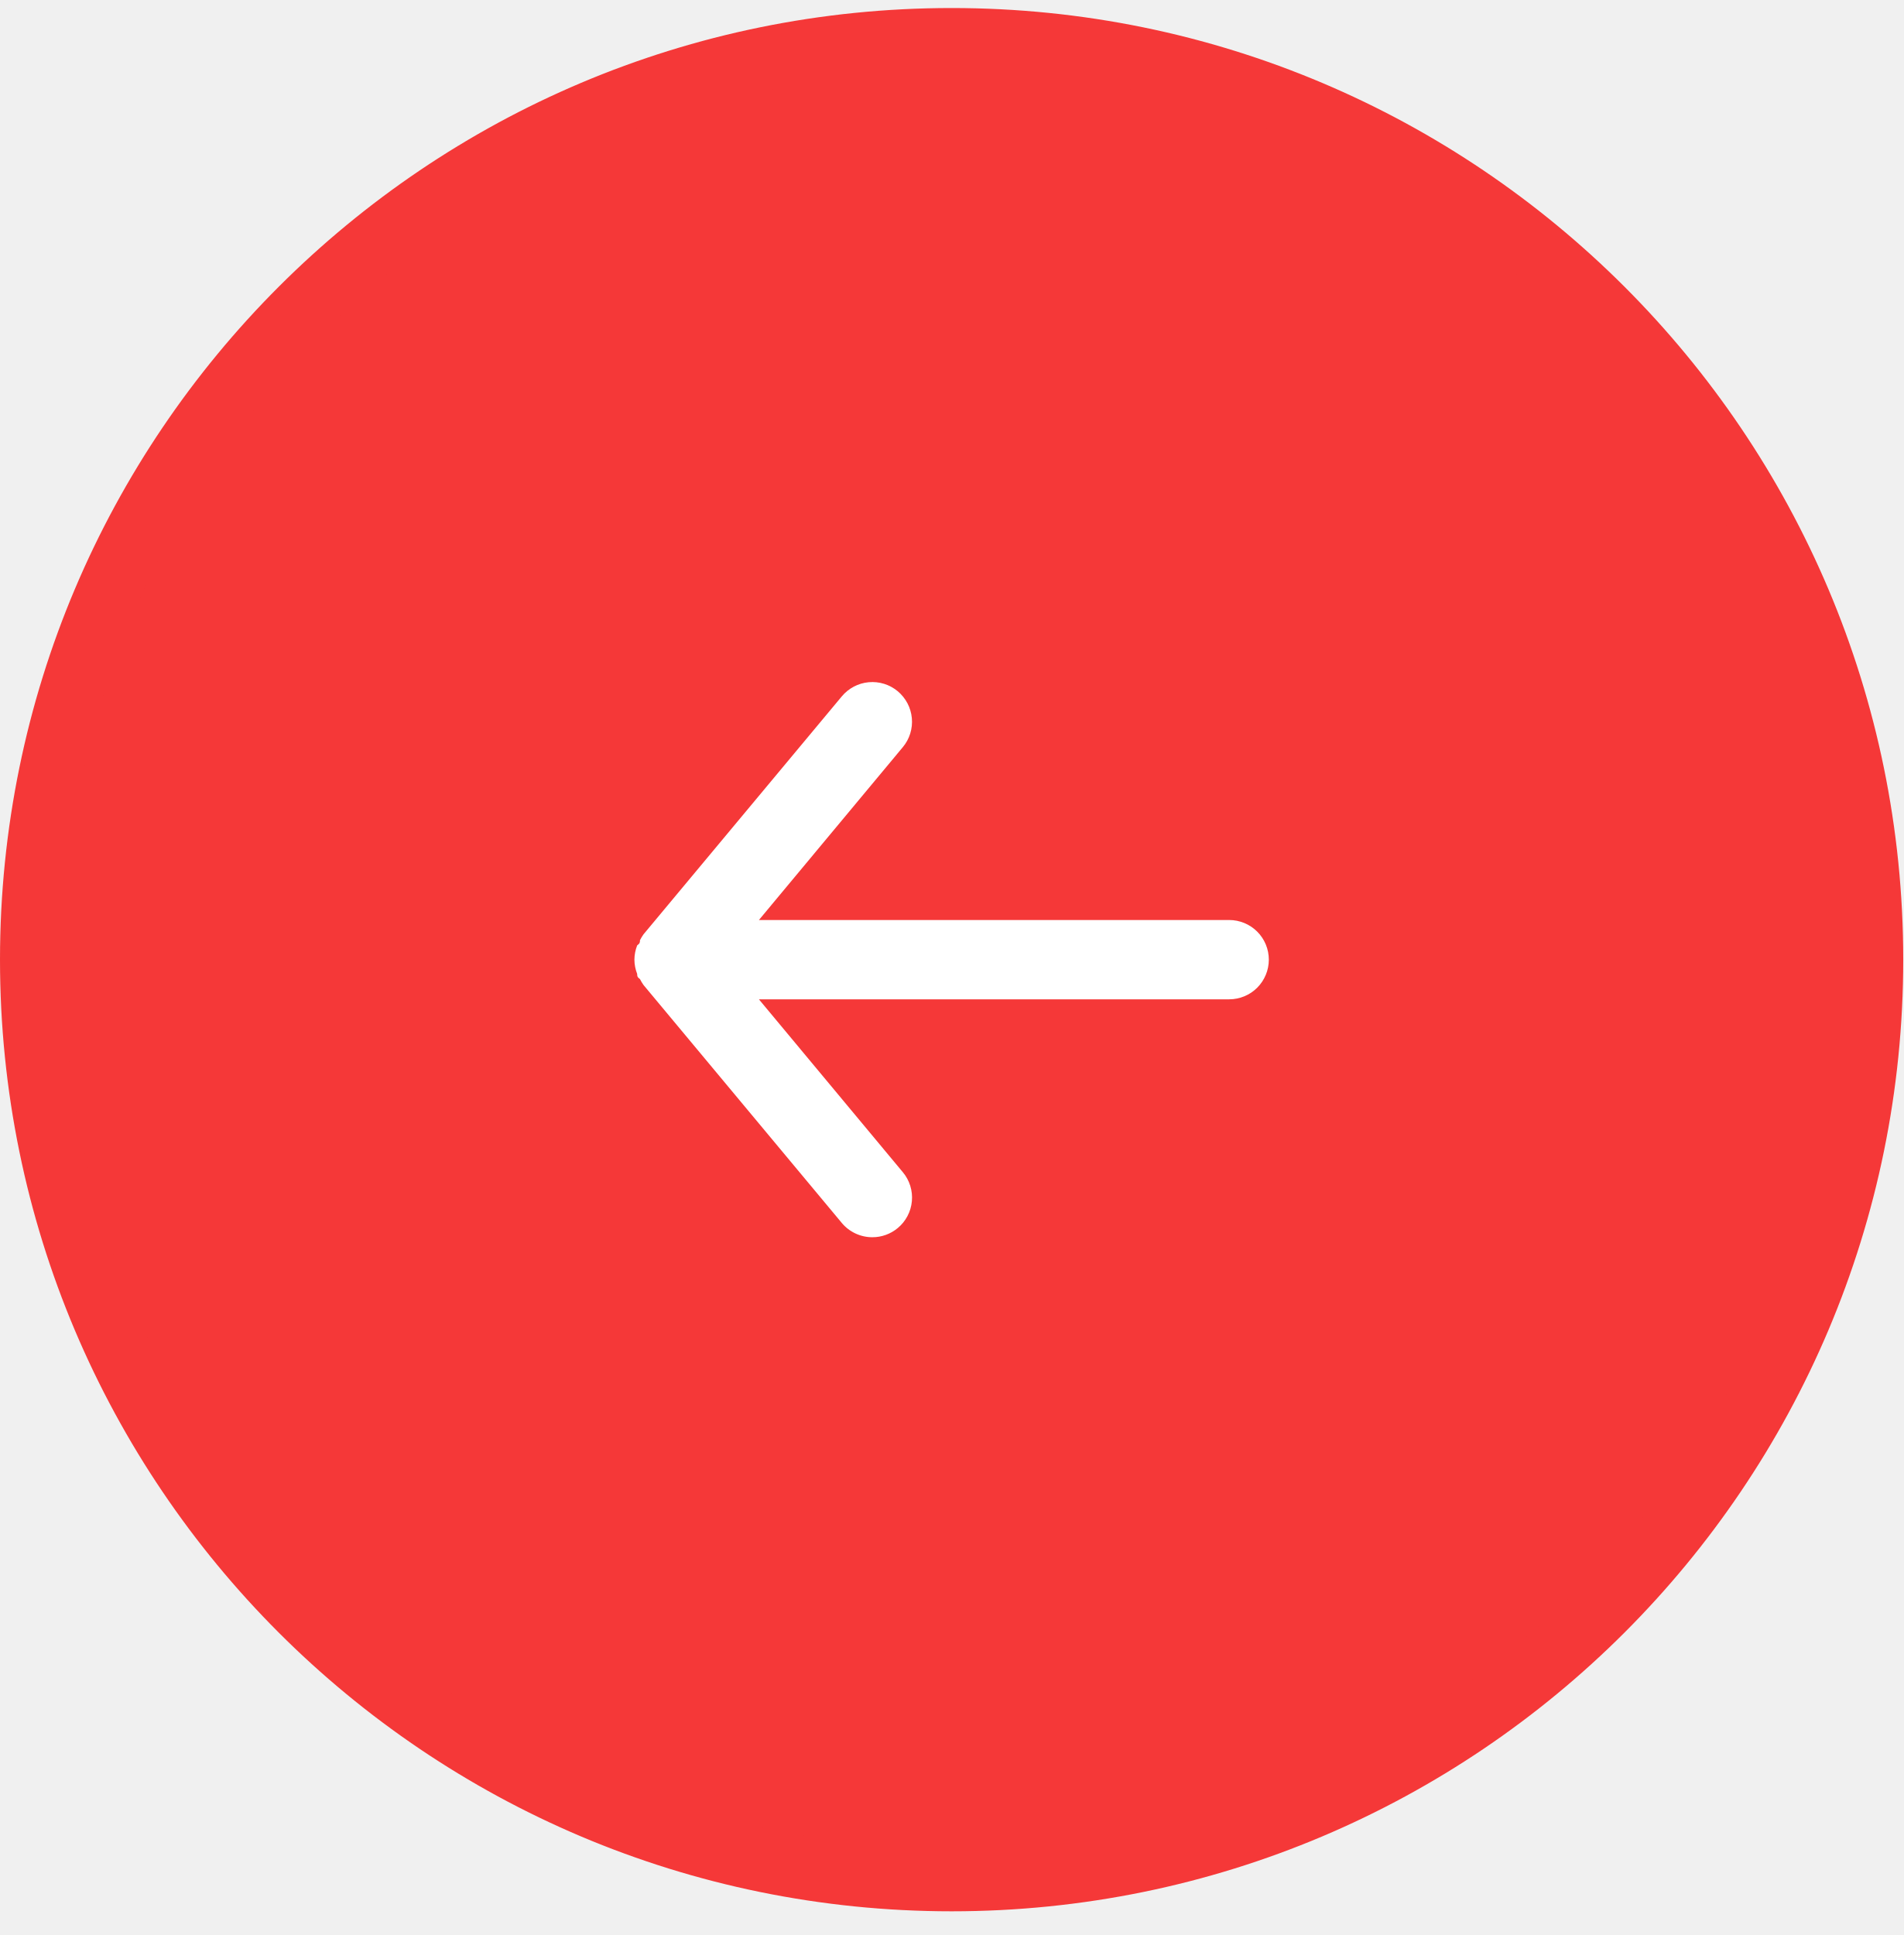
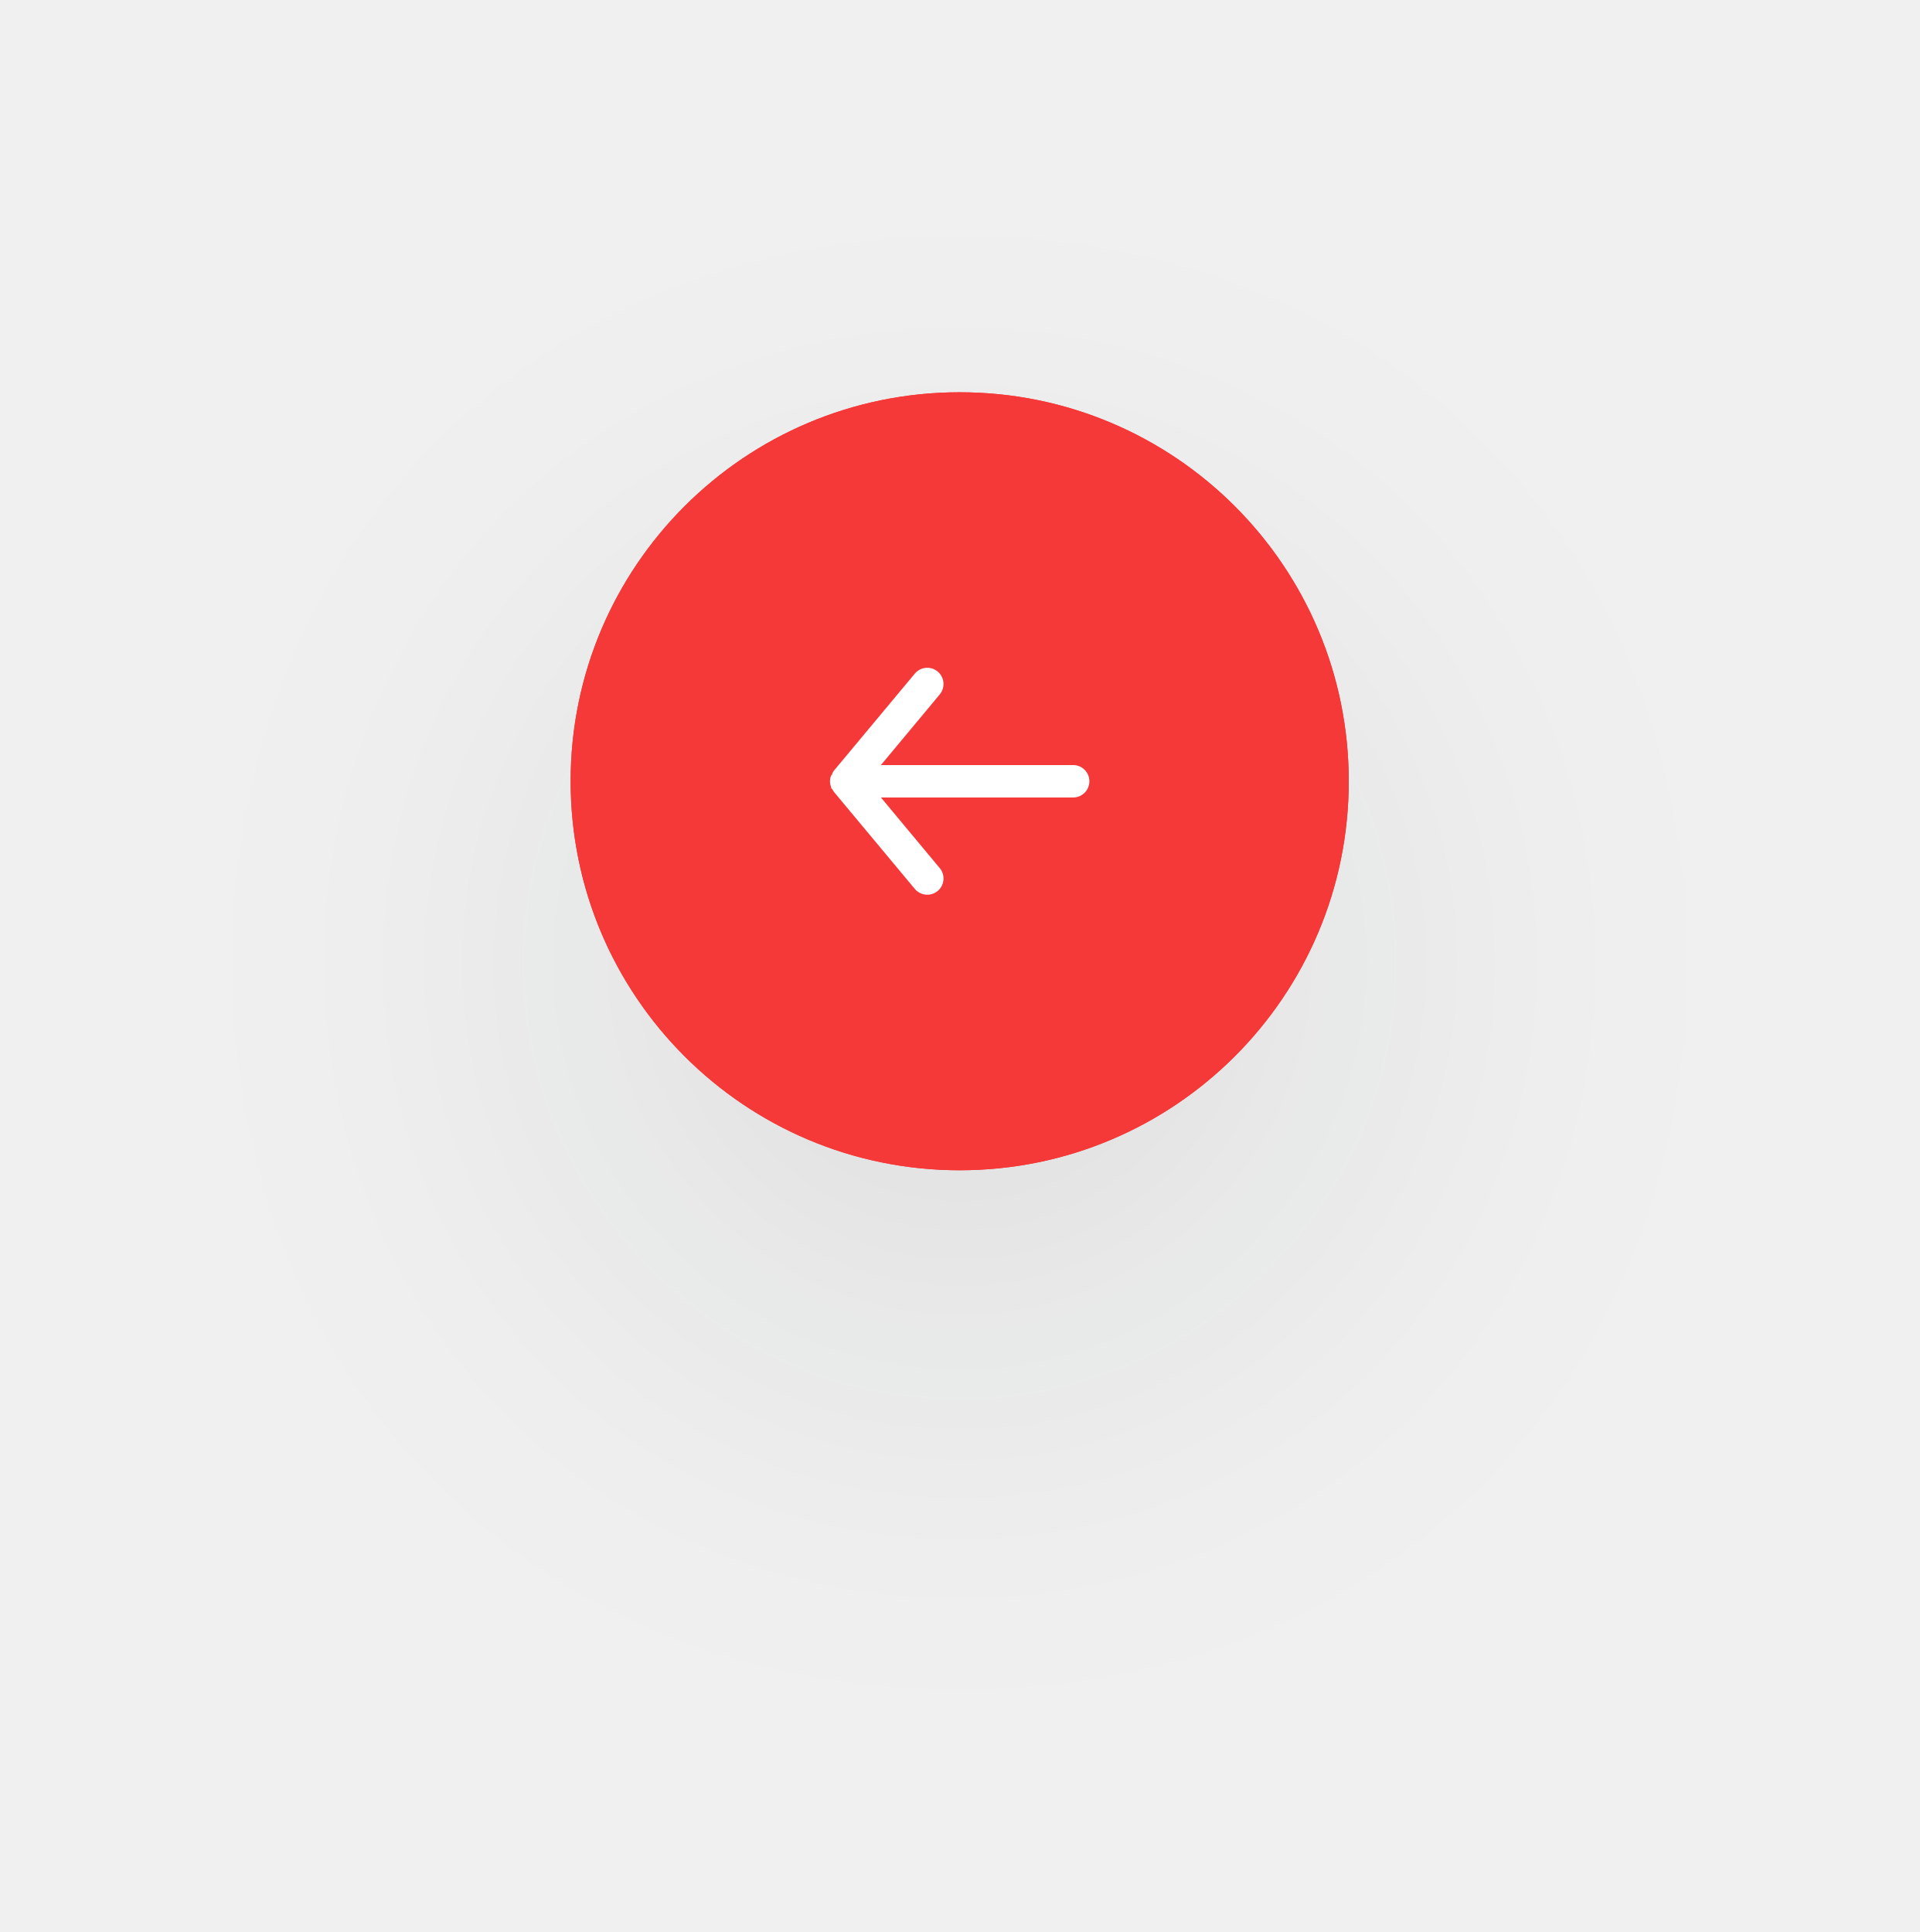
- <svg xmlns="http://www.w3.org/2000/svg" width="60" height="61" viewBox="0 0 60 61" fill="none">
-   <circle cx="30" cy="30.253" r="29" fill="#F53838" stroke="#F53838" stroke-width="2" />
-   <path d="M38.75 29.003H23.925L28.462 23.553C28.675 23.298 28.777 22.968 28.746 22.638C28.716 22.308 28.555 22.003 28.3 21.79C28.045 21.578 27.716 21.476 27.385 21.507C27.055 21.537 26.75 21.698 26.538 21.953L20.288 29.453C20.245 29.513 20.208 29.575 20.175 29.64C20.175 29.703 20.175 29.74 20.087 29.803C20.031 29.946 20.001 30.099 20 30.253C20.001 30.407 20.031 30.56 20.087 30.703C20.087 30.765 20.087 30.803 20.175 30.865C20.208 30.931 20.245 30.993 20.288 31.053L26.538 38.553C26.655 38.694 26.802 38.807 26.969 38.885C27.135 38.963 27.316 39.003 27.5 39.003C27.792 39.004 28.075 38.902 28.3 38.715C28.427 38.611 28.531 38.482 28.608 38.336C28.685 38.191 28.732 38.032 28.747 37.868C28.762 37.704 28.745 37.539 28.696 37.382C28.647 37.225 28.568 37.079 28.462 36.953L23.925 31.503H38.75C39.081 31.503 39.4 31.371 39.634 31.137C39.868 30.902 40 30.584 40 30.253C40 29.921 39.868 29.603 39.634 29.369C39.4 29.135 39.081 29.003 38.75 29.003Z" fill="white" />
+ <svg xmlns="http://www.w3.org/2000/svg" width="148" height="149" viewBox="0 0 148 149" fill="none">
+   <g filter="url(#filter0_d_11_50)">
+     <circle cx="30" cy="30" r="30" transform="matrix(-1 0 0 1 104 30.2529)" fill="#F53838" />
+     <circle cx="30" cy="30" r="29" transform="matrix(-1 0 0 1 104 30.2529)" stroke="#F53838" stroke-width="2" />
+   </g>
+   <path d="M82.75 59.003H67.925L72.463 53.553C72.675 53.298 72.777 52.968 72.746 52.638C72.716 52.307 72.555 52.003 72.3 51.79C72.045 51.578 71.716 51.476 71.385 51.507C71.055 51.537 70.75 51.698 70.537 51.953L64.287 59.453C64.246 59.513 64.208 59.575 64.175 59.64C64.175 59.703 64.175 59.74 64.088 59.803C64.031 59.946 64.001 60.099 64 60.253C64.001 60.407 64.031 60.56 64.088 60.703C64.088 60.765 64.088 60.803 64.175 60.865C64.208 60.931 64.246 60.993 64.287 61.053L70.537 68.553C70.655 68.694 70.802 68.808 70.969 68.885C71.135 68.963 71.316 69.003 71.5 69.003C71.792 69.004 72.075 68.902 72.3 68.715C72.427 68.611 72.531 68.482 72.608 68.336C72.685 68.191 72.732 68.032 72.747 67.868C72.762 67.704 72.745 67.539 72.696 67.382C72.647 67.225 72.568 67.079 72.463 66.953L67.925 61.503H82.75C83.082 61.503 83.4 61.371 83.634 61.137C83.868 60.902 84 60.584 84 60.253C84 59.921 83.868 59.603 83.634 59.369C83.4 59.135 83.082 59.003 82.75 59.003Z" fill="white" />
+   <defs>
+     <filter id="filter0_d_11_50" x="0" y="0.253" width="148" height="148" filterUnits="userSpaceOnUse" color-interpolation-filters="sRGB">
+       <feFlood flood-opacity="0" result="BackgroundImageFix" />
+       <feColorMatrix in="SourceAlpha" type="matrix" values="0 0 0 0 0 0 0 0 0 0 0 0 0 0 0 0 0 0 127 0" result="hardAlpha" />
+       <feOffset dy="14" />
+       <feGaussianBlur stdDeviation="22" />
+       <feColorMatrix type="matrix" values="0 0 0 0 0.056 0 0 0 0 0.078 0 0 0 0 0.133 0 0 0 0.08 0" />
+       <feBlend mode="normal" in2="BackgroundImageFix" result="effect1_dropShadow_11_50" />
+       <feBlend mode="normal" in="SourceGraphic" in2="effect1_dropShadow_11_50" result="shape" />
+     </filter>
+   </defs>
</svg>
